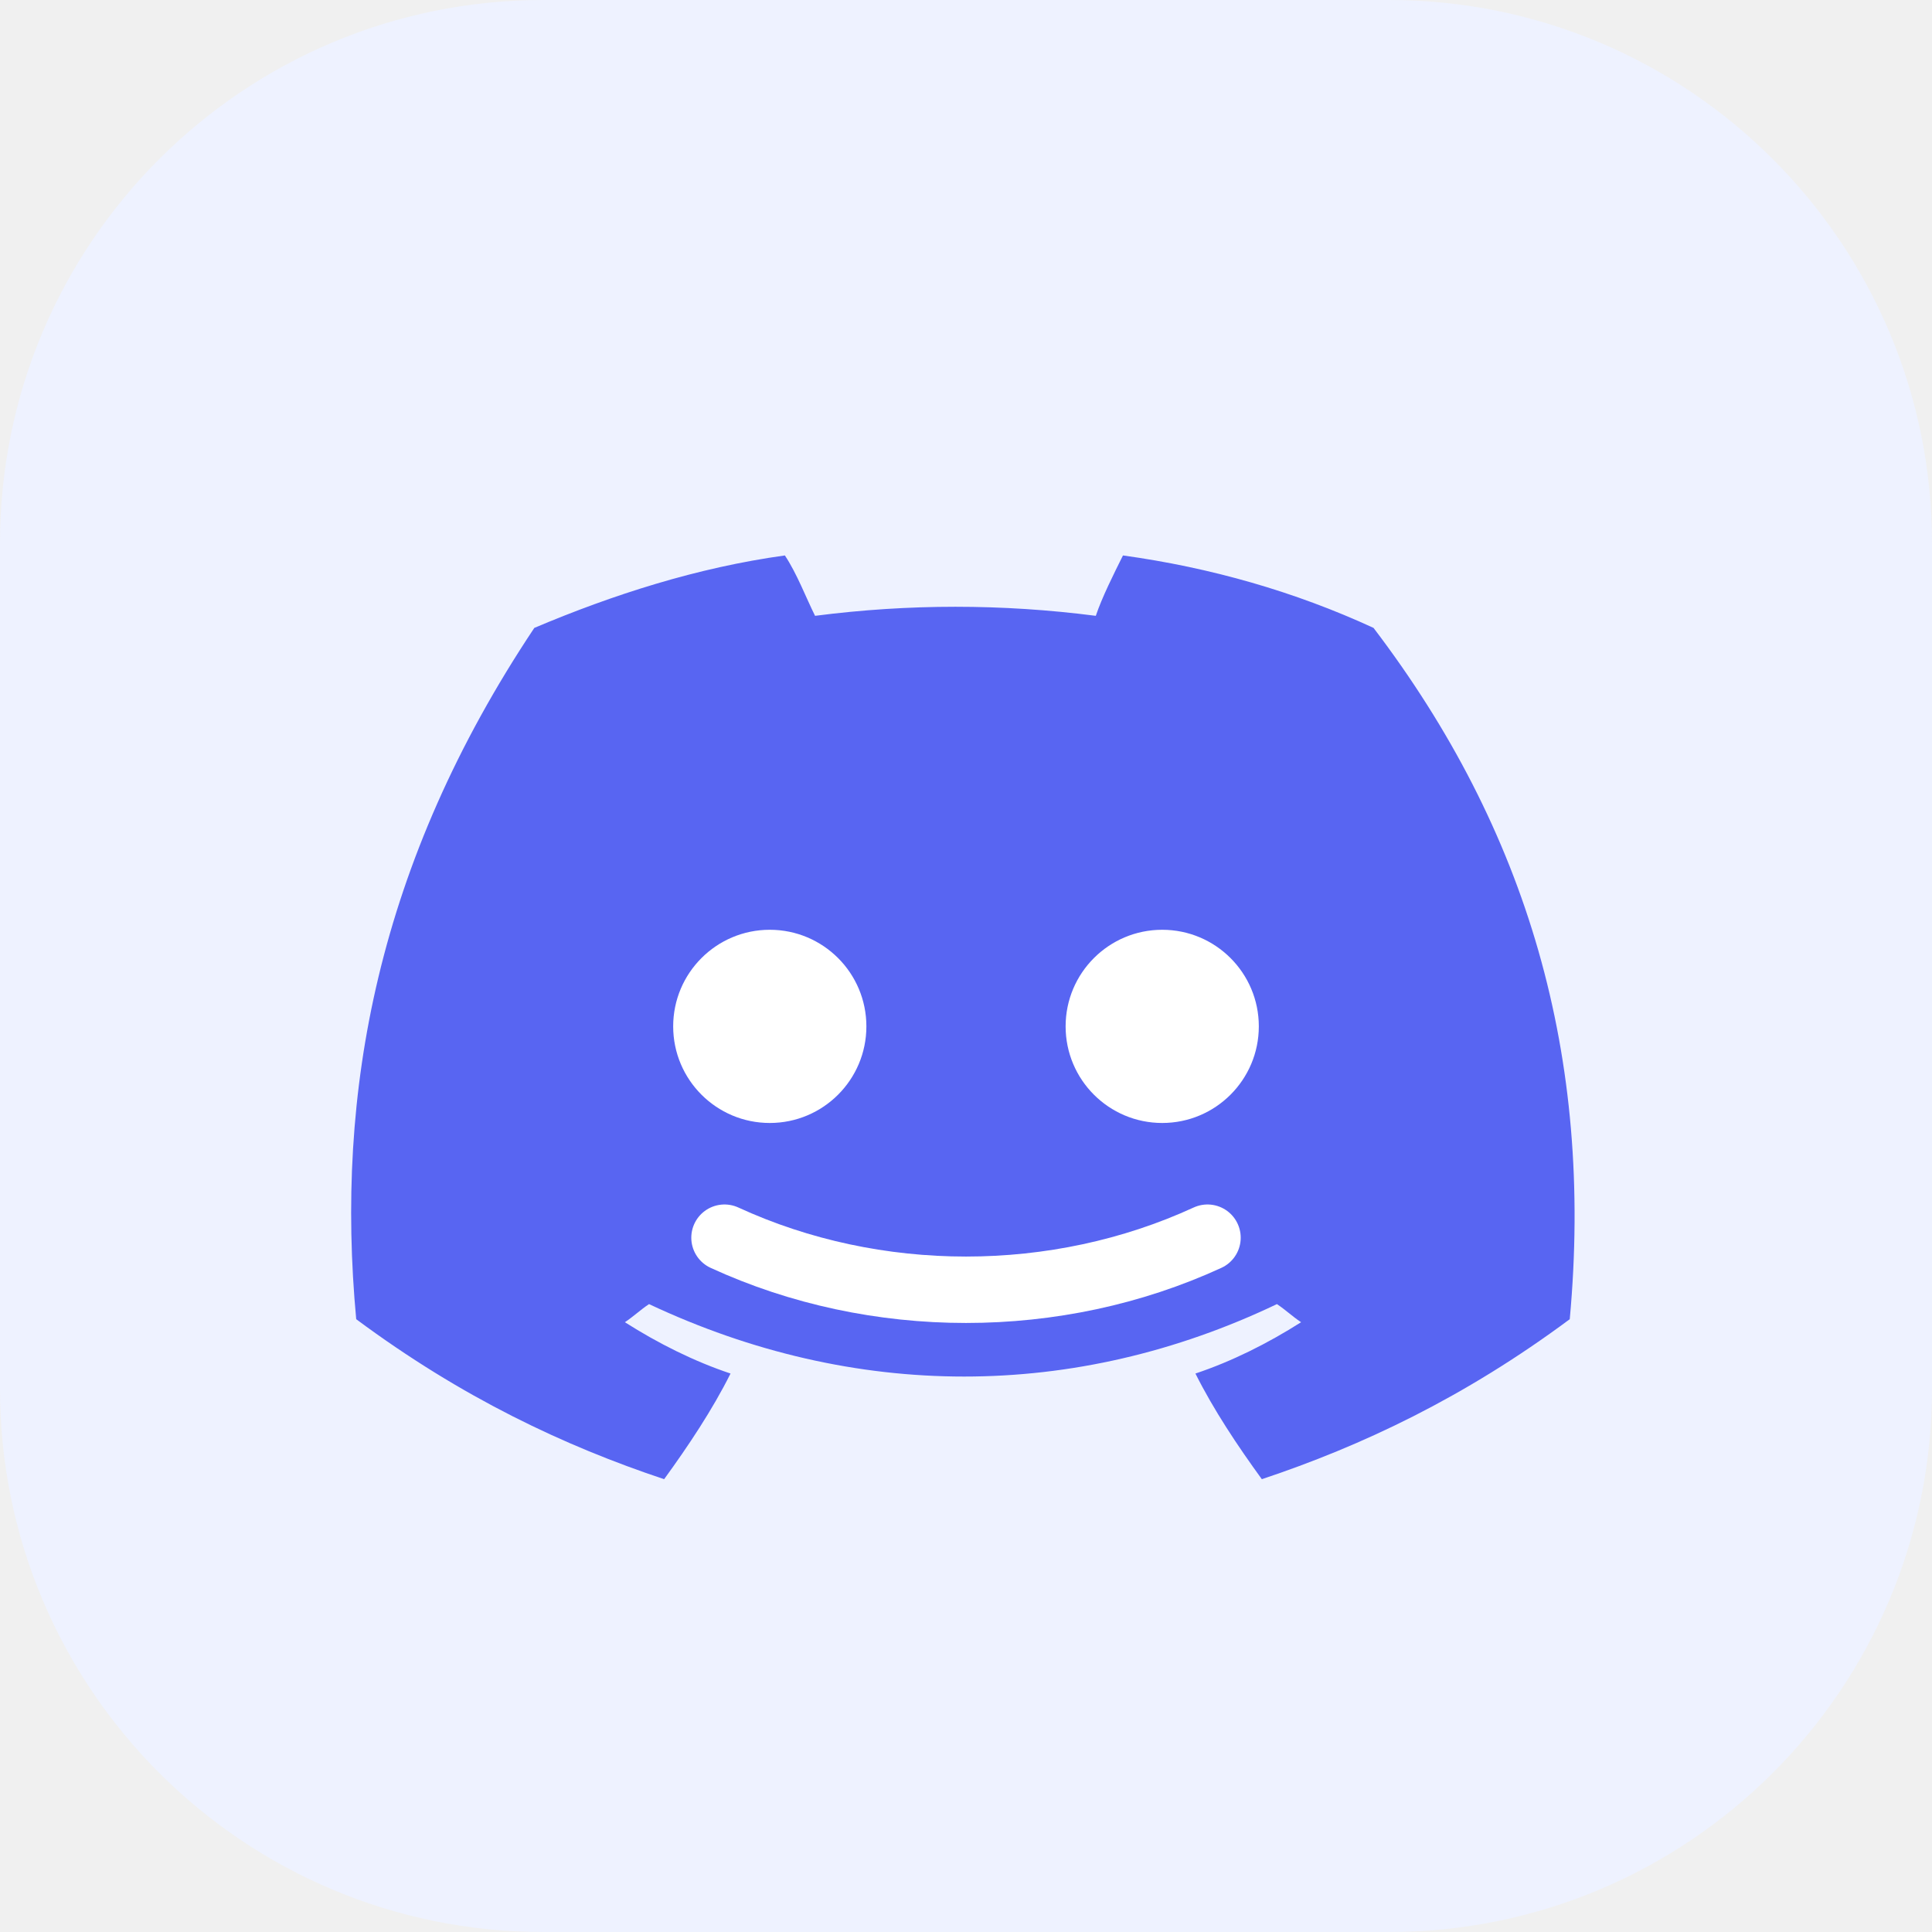
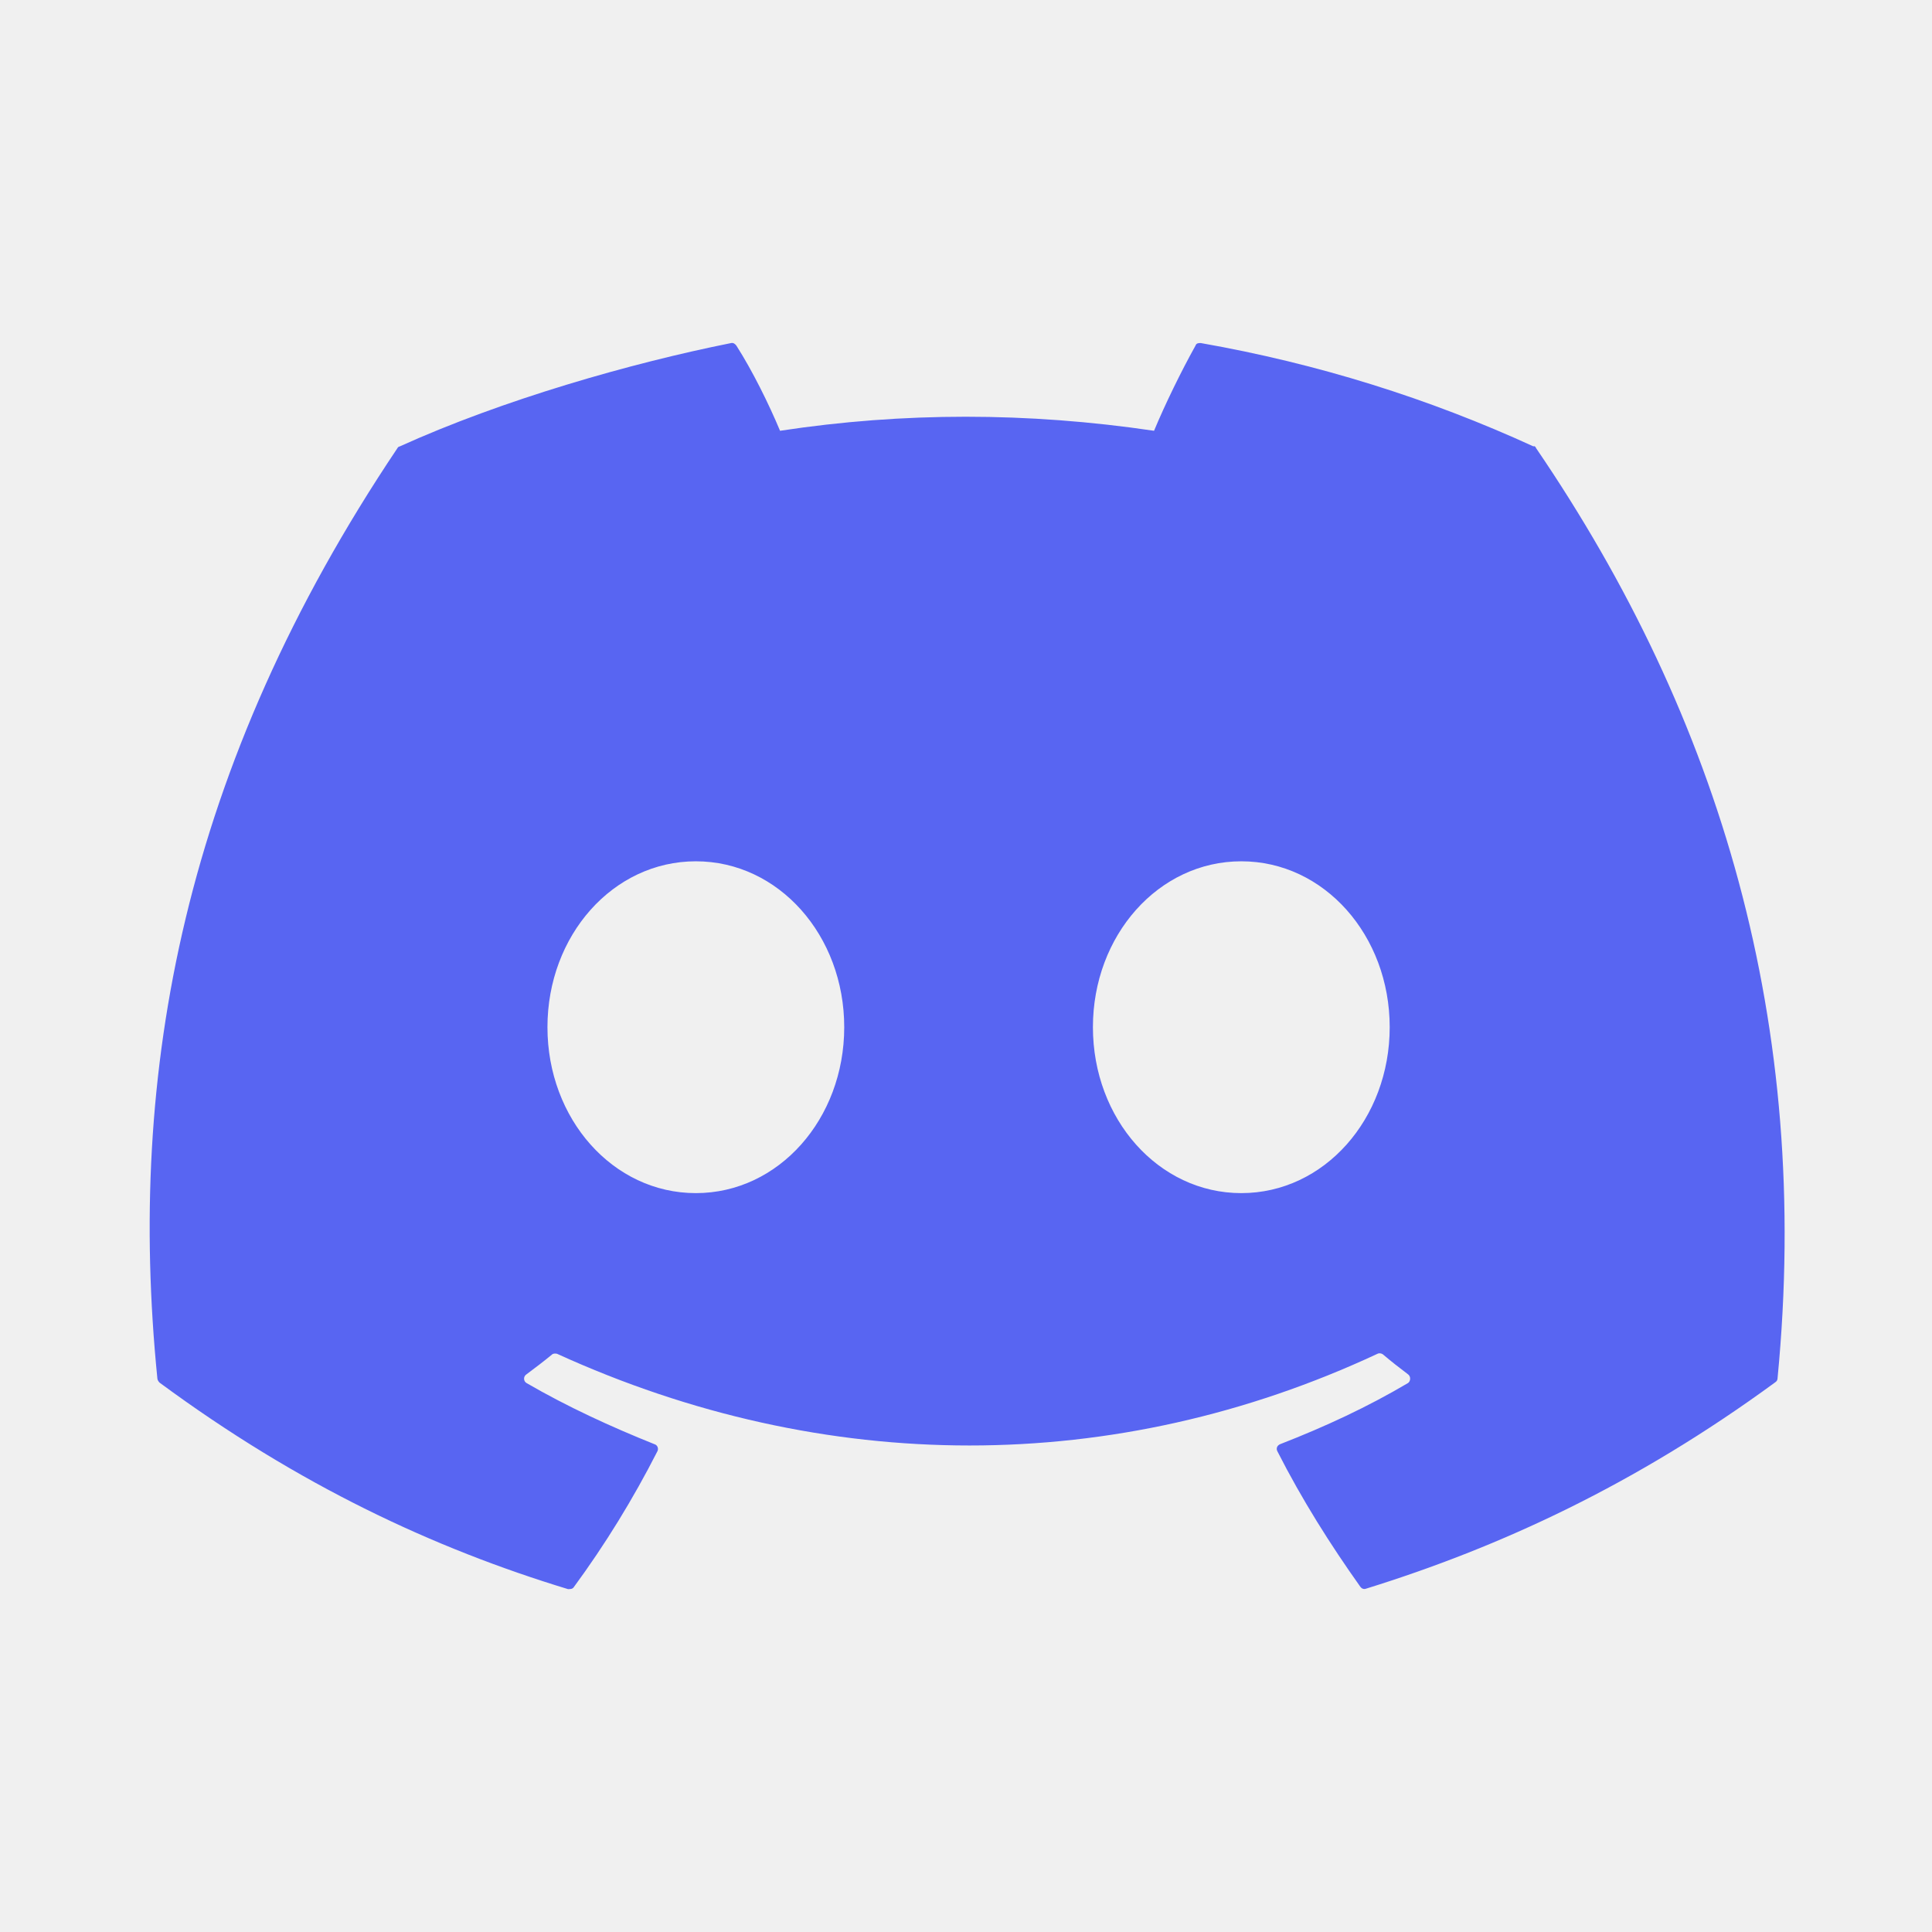
- <svg xmlns="http://www.w3.org/2000/svg" width="64" height="64" viewBox="0 0 64 64" fill="none">
-   <rect width="64" height="64" rx="18" fill="#EEF2FF" />
-   <path d="M45.5 20.8C42.9 19.6 40.1 18.8 37.2 18.4C36.9 19 36.5 19.8 36.3 20.4C33.2 20 30.1 20 27 20.4C26.7 19.8 26.4 19 26 18.4C23.1 18.8 20.3 19.7 17.7 20.8C12.5 28.6 11.1 36.2 11.8 43.7C15.3 46.3 18.7 47.9 22 49C22.8 47.9 23.6 46.7 24.2 45.5C23 45.1 21.8 44.5 20.7 43.8C21 43.6 21.2 43.4 21.5 43.2C28.3 46.4 35.6 46.4 42.3 43.2C42.6 43.4 42.8 43.6 43.1 43.8C42 44.5 40.8 45.1 39.6 45.5C40.2 46.7 41 47.9 41.8 49C45.1 47.9 48.5 46.3 52 43.7C52.8 35 50.6 27.5 45.5 20.8Z" fill="#5865F2" />
-   <circle cx="25.5" cy="34" r="3.2" fill="white" />
-   <circle cx="38.5" cy="34" r="3.2" fill="white" />
-   <path d="M24 41C29 43.3 35 43.3 40 41" stroke="white" stroke-width="2.2" stroke-linecap="round" />
+ <svg xmlns="http://www.w3.org/2000/svg" width="36" height="36" viewBox="0 0 36 36" fill="none">
+   <g clip-path="url(#clip0_19835_112138)">
+     <path d="M28.578 8.32C26.626 7.425 24.553 6.775 22.374 6.392C22.333 6.392 22.293 6.392 22.276 6.441C22.008 6.921 21.707 7.539 21.504 8.027C19.146 7.678 16.828 7.678 14.535 8.027C14.324 7.523 14.023 6.913 13.722 6.441C13.698 6.408 13.665 6.384 13.625 6.392C11.755 6.766 9.364 7.45 7.445 8.32C7.429 8.32 7.412 8.337 7.404 8.353C3.42 14.292 2.363 19.986 2.932 25.681C2.932 25.706 2.948 25.738 2.973 25.763C5.575 27.683 8.095 28.854 10.584 29.611C10.624 29.611 10.665 29.611 10.689 29.578C11.275 28.781 11.795 27.935 12.251 27.04C12.275 26.991 12.251 26.926 12.194 26.91C11.38 26.584 10.567 26.21 9.811 25.771C9.754 25.738 9.746 25.649 9.811 25.608C9.974 25.486 10.136 25.364 10.283 25.242C10.307 25.218 10.348 25.218 10.38 25.226C15.373 27.504 20.788 27.504 25.667 25.226C25.7 25.209 25.74 25.218 25.765 25.234C25.919 25.364 26.073 25.486 26.236 25.608C26.293 25.649 26.285 25.738 26.236 25.771C25.48 26.218 24.691 26.584 23.854 26.91C23.797 26.934 23.772 26.991 23.805 27.048C24.26 27.943 24.789 28.781 25.35 29.57C25.374 29.602 25.415 29.619 25.456 29.602C27.944 28.83 30.473 27.666 33.083 25.754C33.107 25.738 33.123 25.714 33.123 25.673C33.758 19.092 32.058 13.389 28.619 8.345C28.619 8.328 28.594 8.312 28.578 8.312V8.32ZM12.966 22.232C11.421 22.232 10.201 20.849 10.201 19.14C10.201 17.432 11.421 16.049 12.966 16.049C14.511 16.049 15.731 17.432 15.731 19.14C15.731 20.849 14.511 22.232 12.966 22.232ZM23.13 22.232C21.585 22.232 20.365 20.849 20.365 19.14C20.365 17.432 21.585 16.049 23.13 16.049C24.675 16.049 25.895 17.432 25.895 19.14C25.895 20.849 24.675 22.232 23.13 22.232Z" fill="#5865F2" />
+   </g>
+   <defs>
+     <clipPath id="clip0_19835_112138">
+       <rect width="36" height="36" fill="white" />
+     </clipPath>
+   </defs>
</svg>
